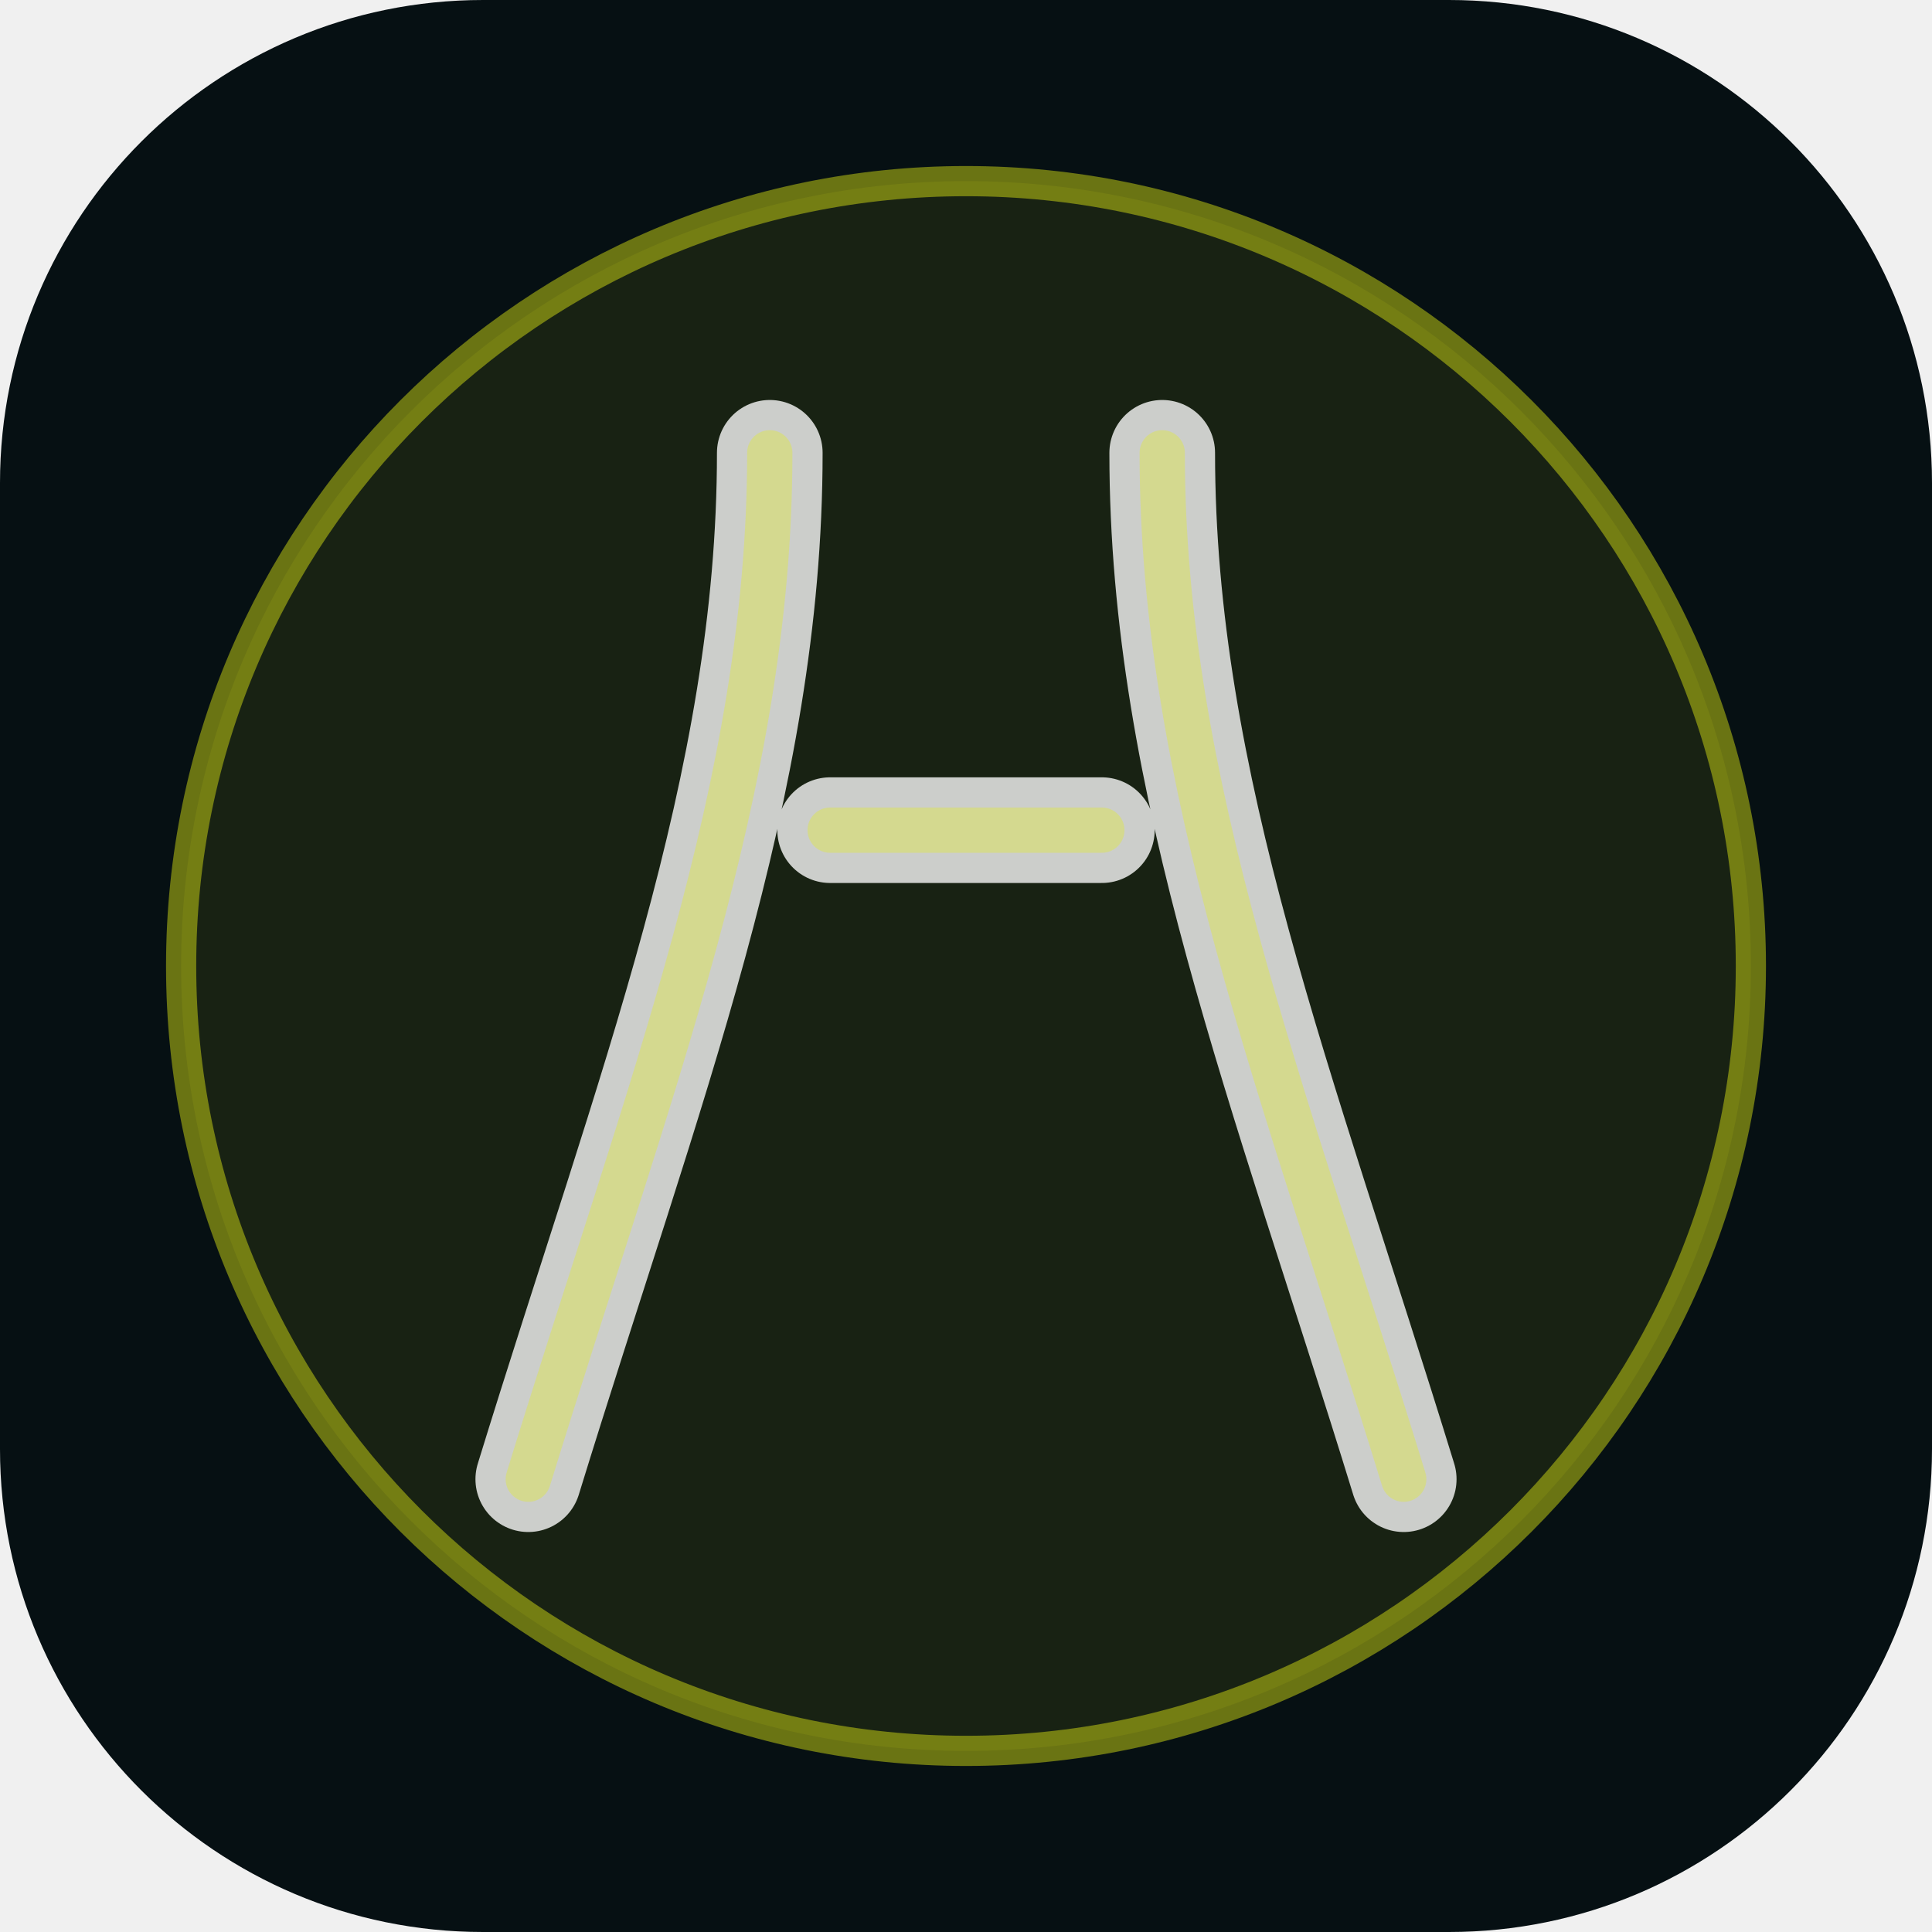
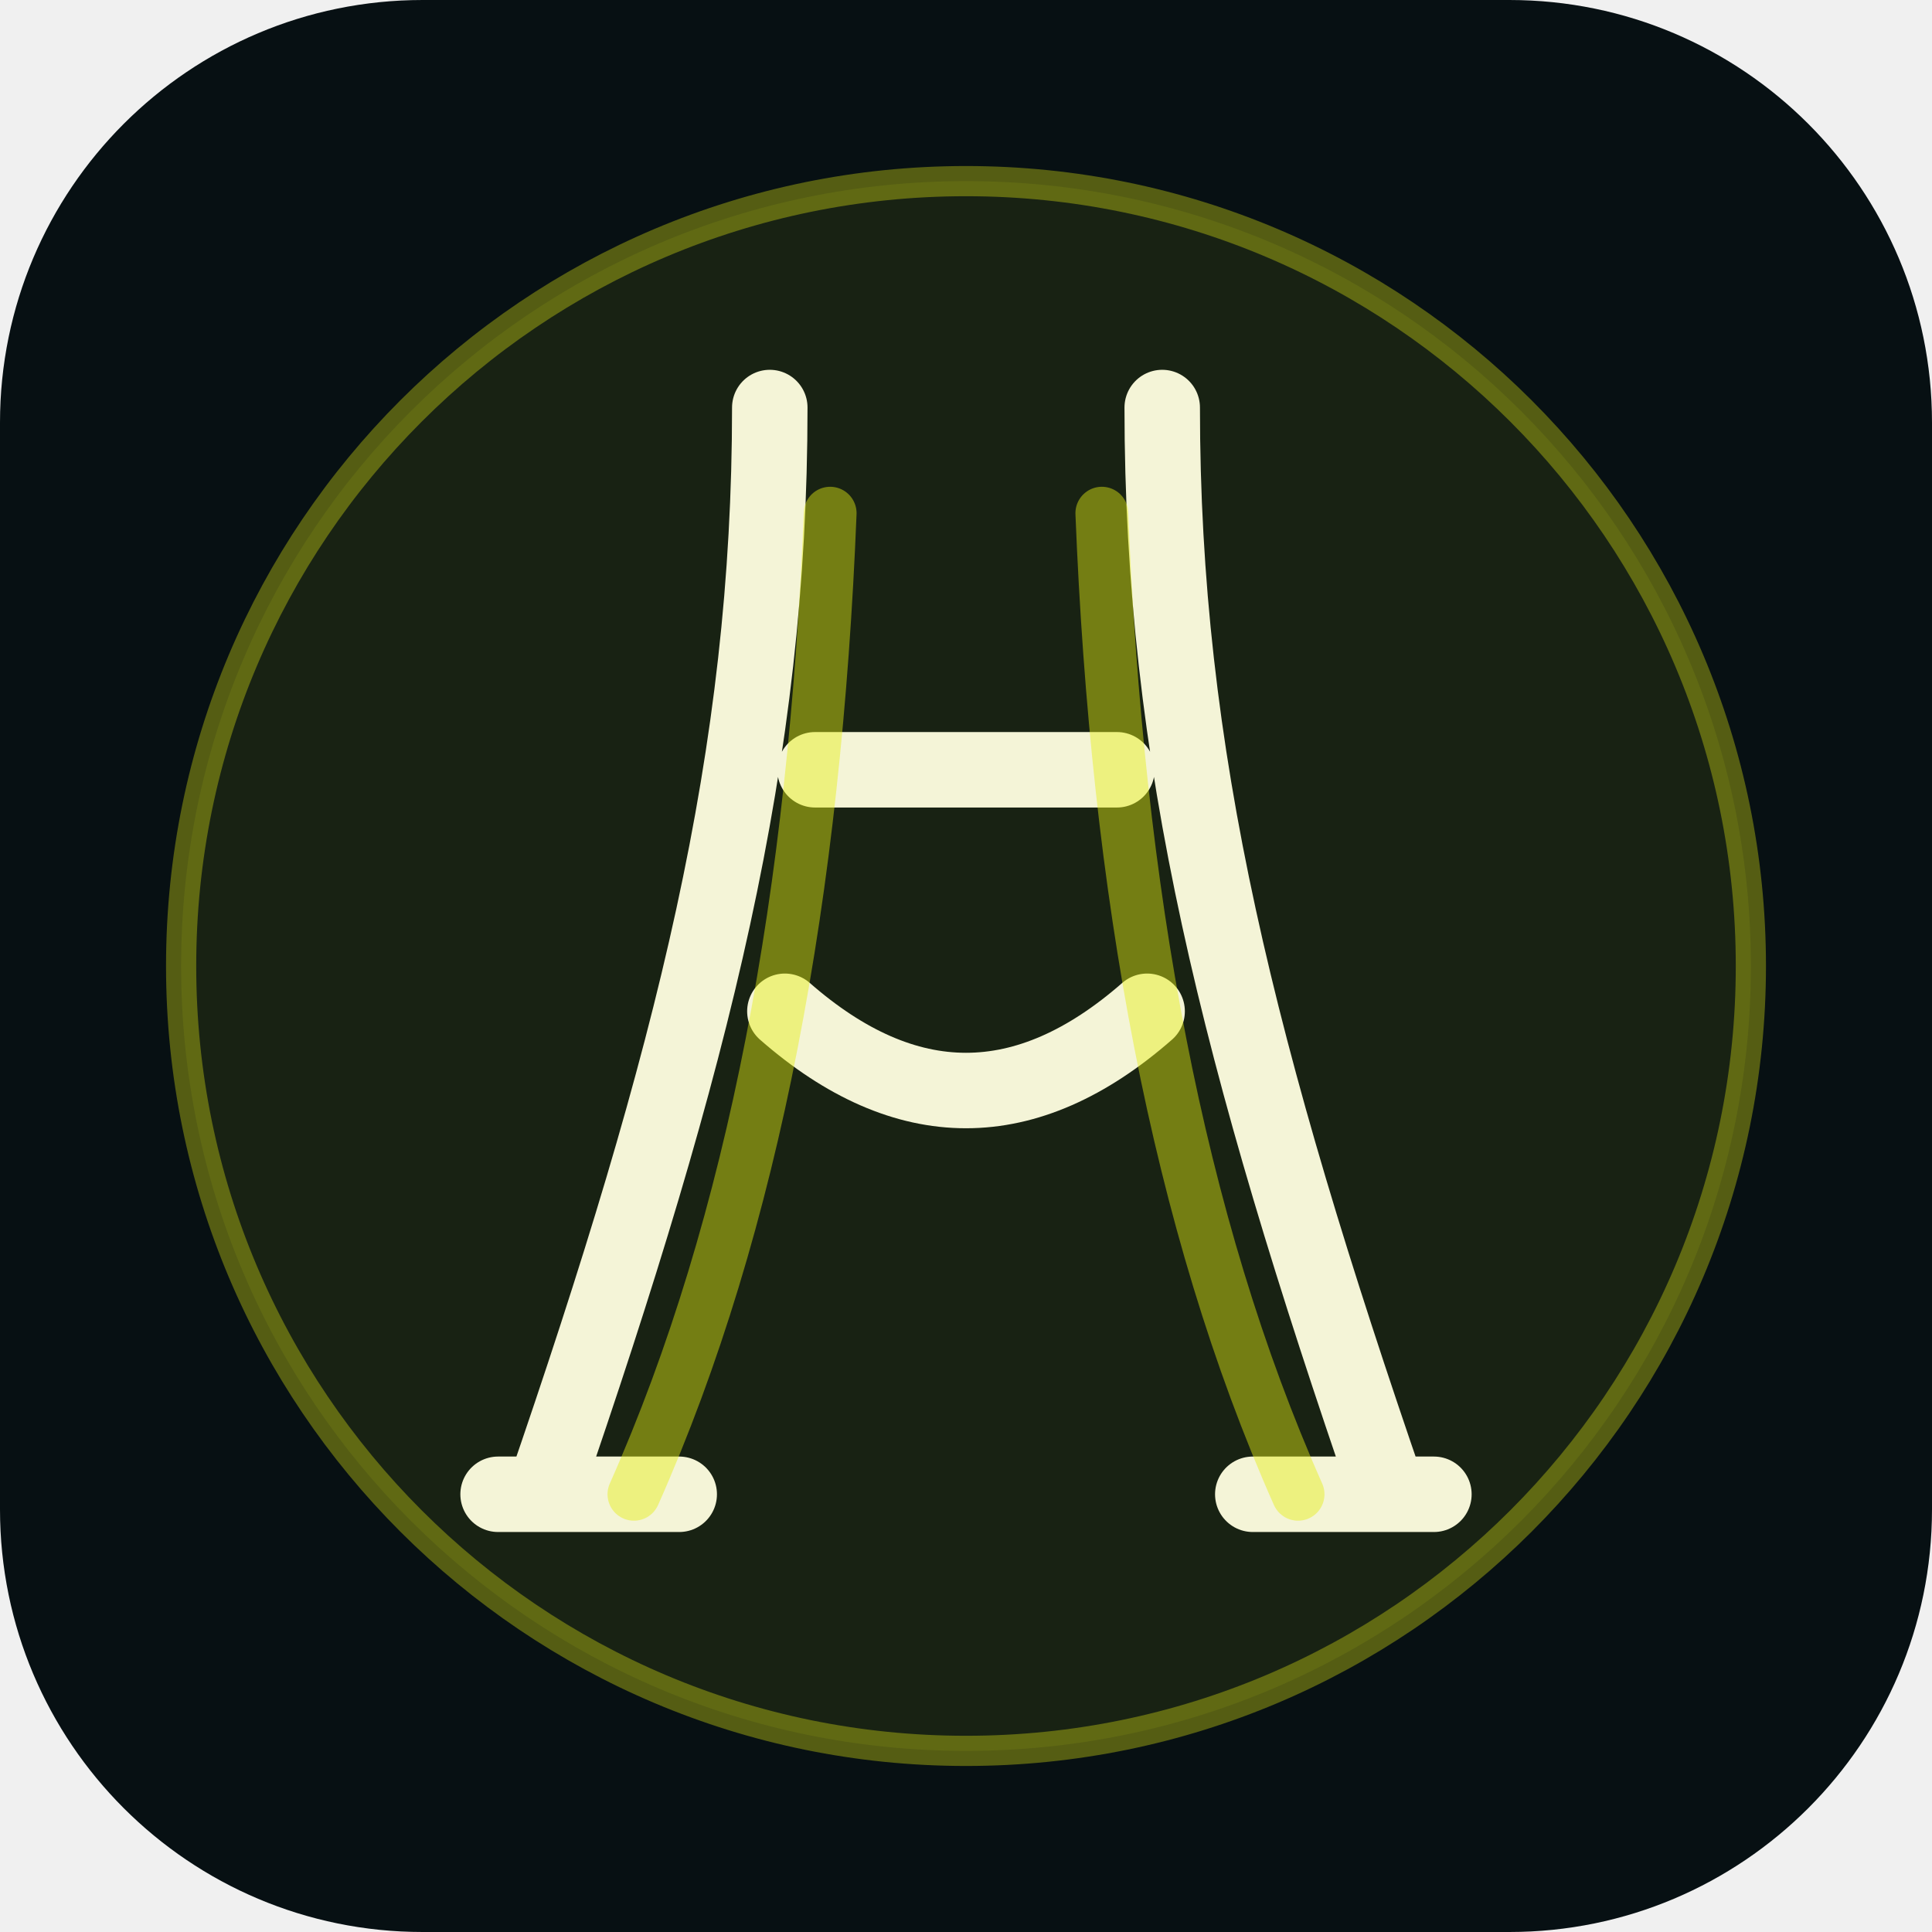
- <svg xmlns="http://www.w3.org/2000/svg" width="128" height="128" viewBox="0 0 128 128">
-   <rect width="128" height="128" rx="32" fill="#061013" />
-   <circle cx="64" cy="64" r="52" fill="rgba(228,239,22,0.08)" stroke="#e4ef16" stroke-opacity=".45" stroke-width="2" />
-   <path d="M51 30c0 22-8 42-16 68M77 30c0 22 8 42 16 68M55 55h18" fill="none" stroke="#fff" stroke-opacity=".78" stroke-width="7" stroke-linecap="round" stroke-linejoin="round" />
-   <path d="M51 30c0 22-8 42-16 68M77 30c0 22 8 42 16 68M55 55h18" fill="none" stroke="#e4ef16" stroke-opacity=".33" stroke-width="3" stroke-linecap="round" stroke-linejoin="round" />
+ <svg xmlns="http://www.w3.org/2000/svg" viewBox="0 0 128 128">
+   <rect width="128" height="128" rx="28" fill="#071013" />
+   <circle cx="64" cy="64" r="52" fill="rgba(228,239,22,.08)" stroke="#e4ef16" stroke-opacity=".35" stroke-width="2" />
+   <path d="M51 27c0 23-5 43-15 72M77 27c0 23 5 43 15 72M54 51h20M52 67c8 7 16 7 24 0M45 99h-12M83 99h12" fill="none" stroke="#f4f4d7" stroke-width="5" stroke-linecap="round" stroke-linejoin="round" />
+   <path d="M55 34c-1 25-5 47-13 65M73 34c1 25 5 47 13 65" fill="none" stroke="#e4ef16" stroke-opacity=".45" stroke-width="3.5" stroke-linecap="round" stroke-linejoin="round" />
</svg>
